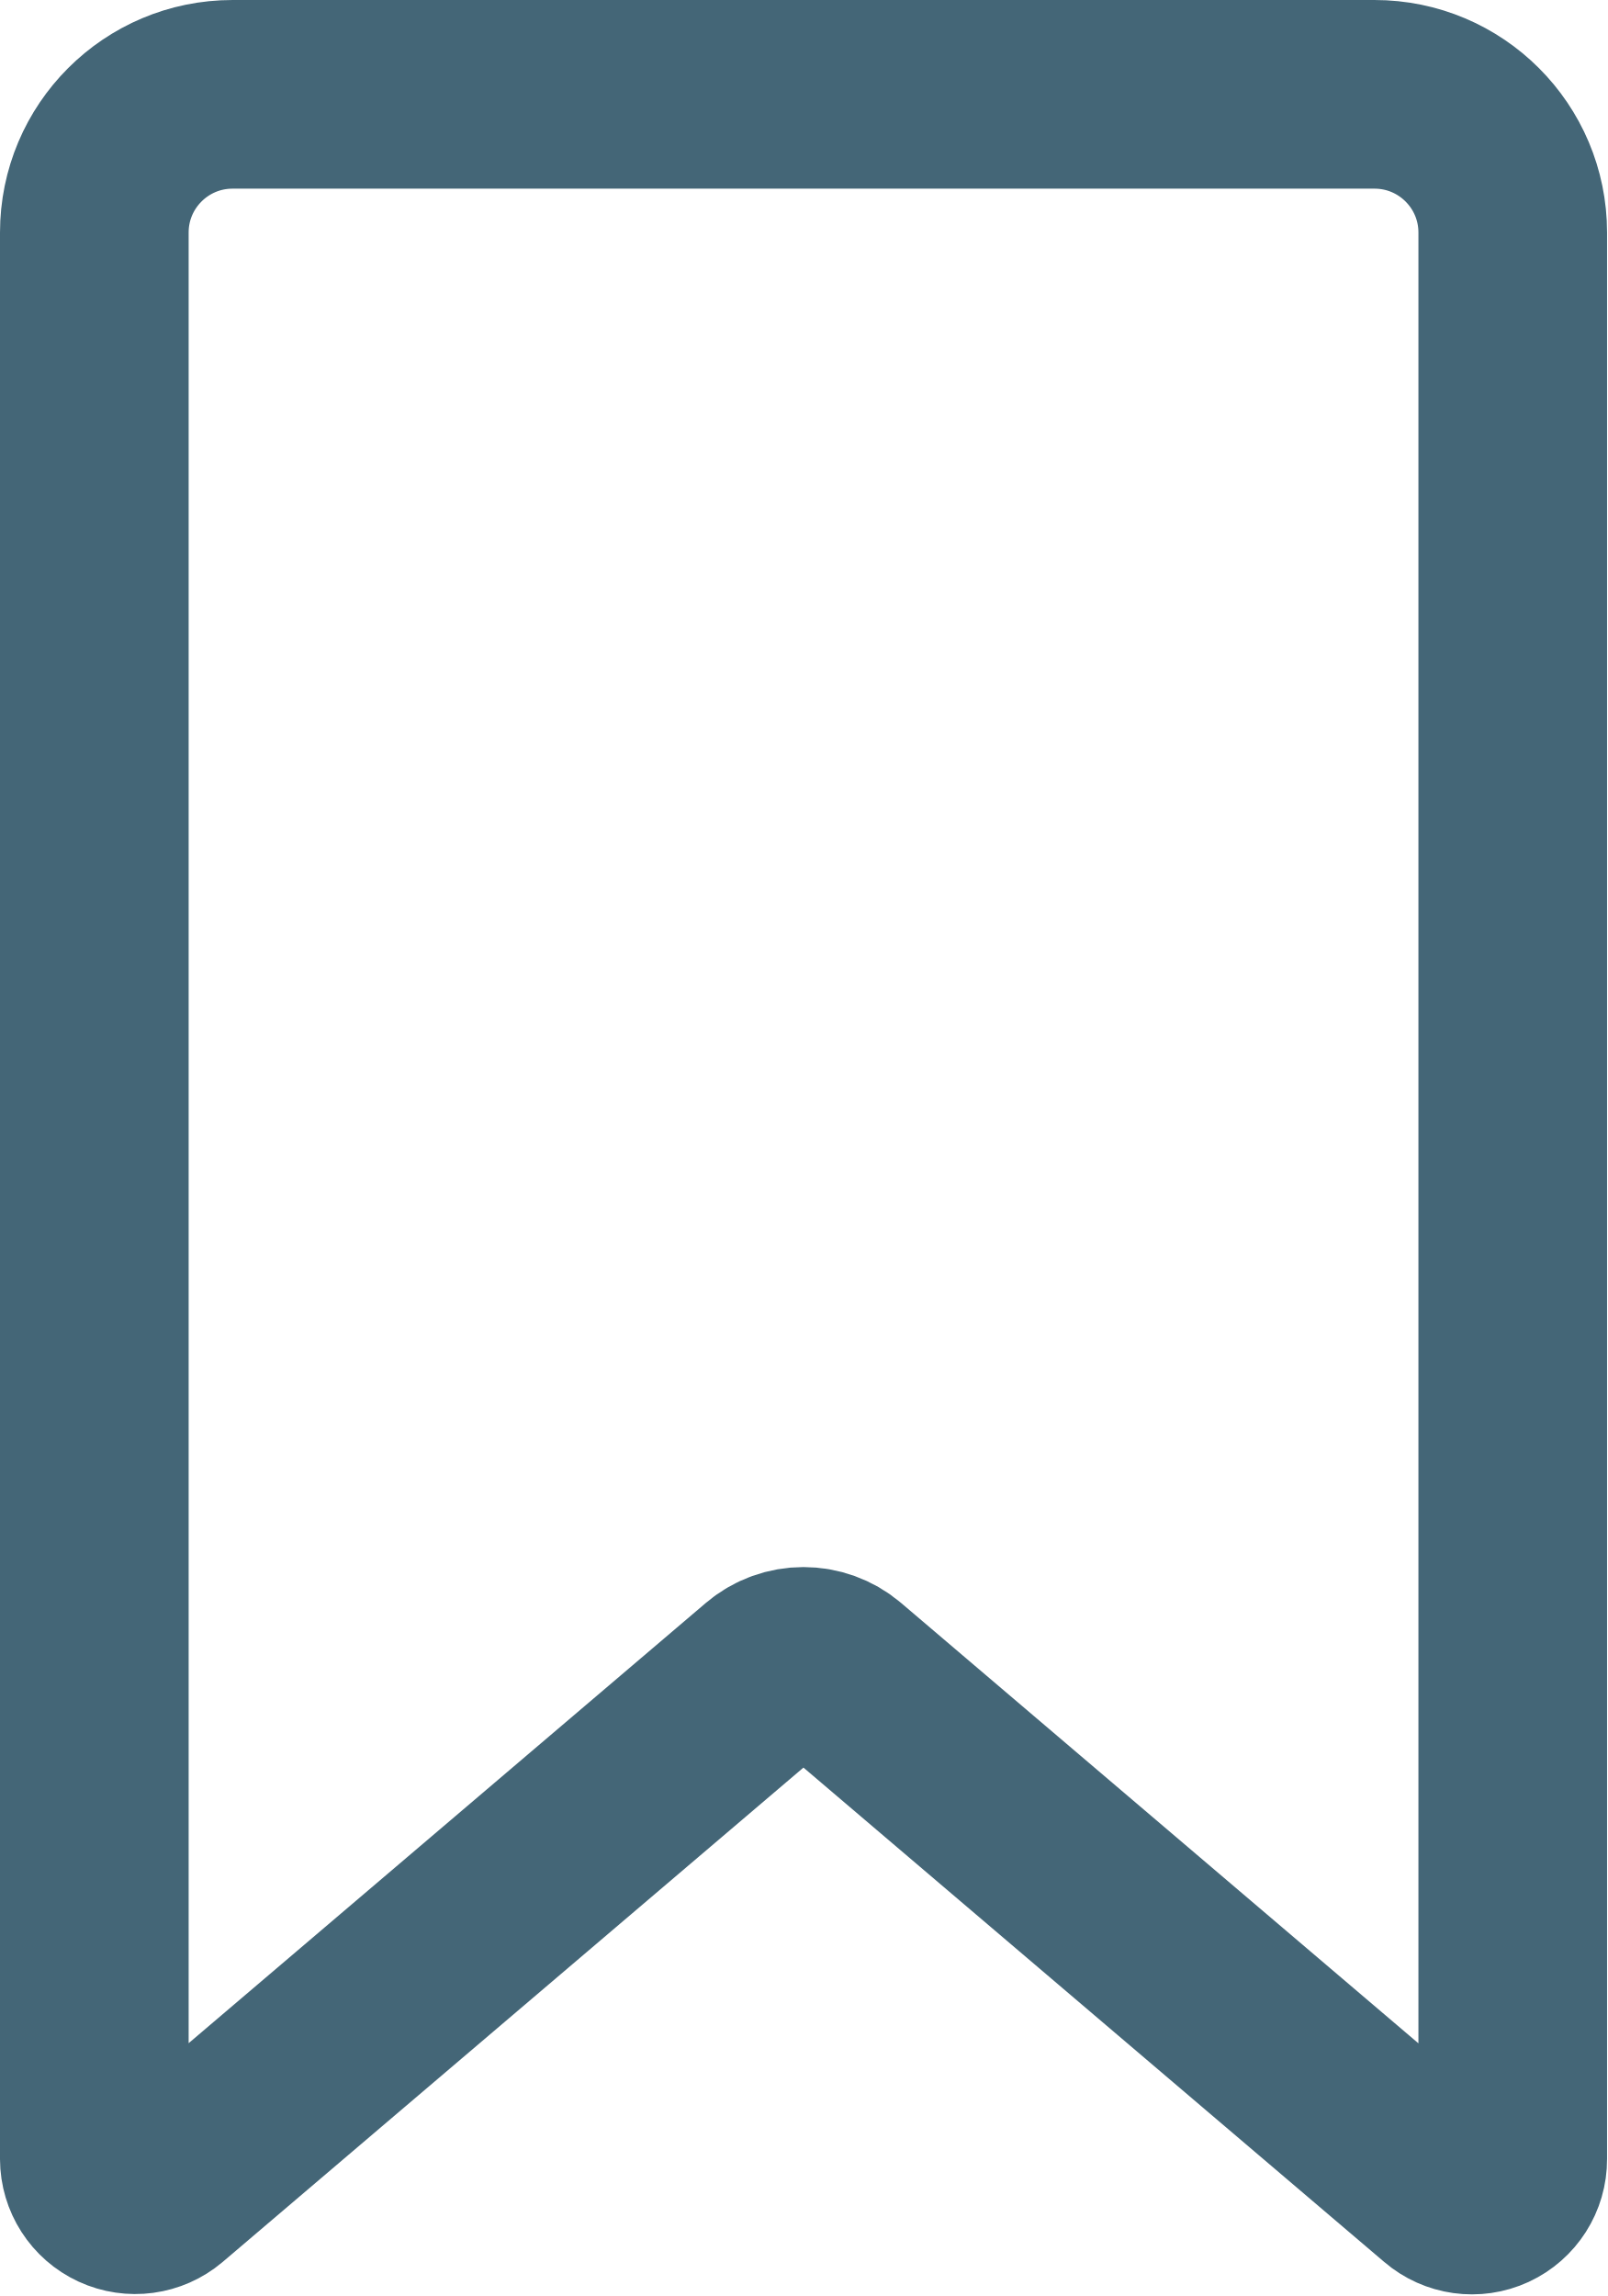
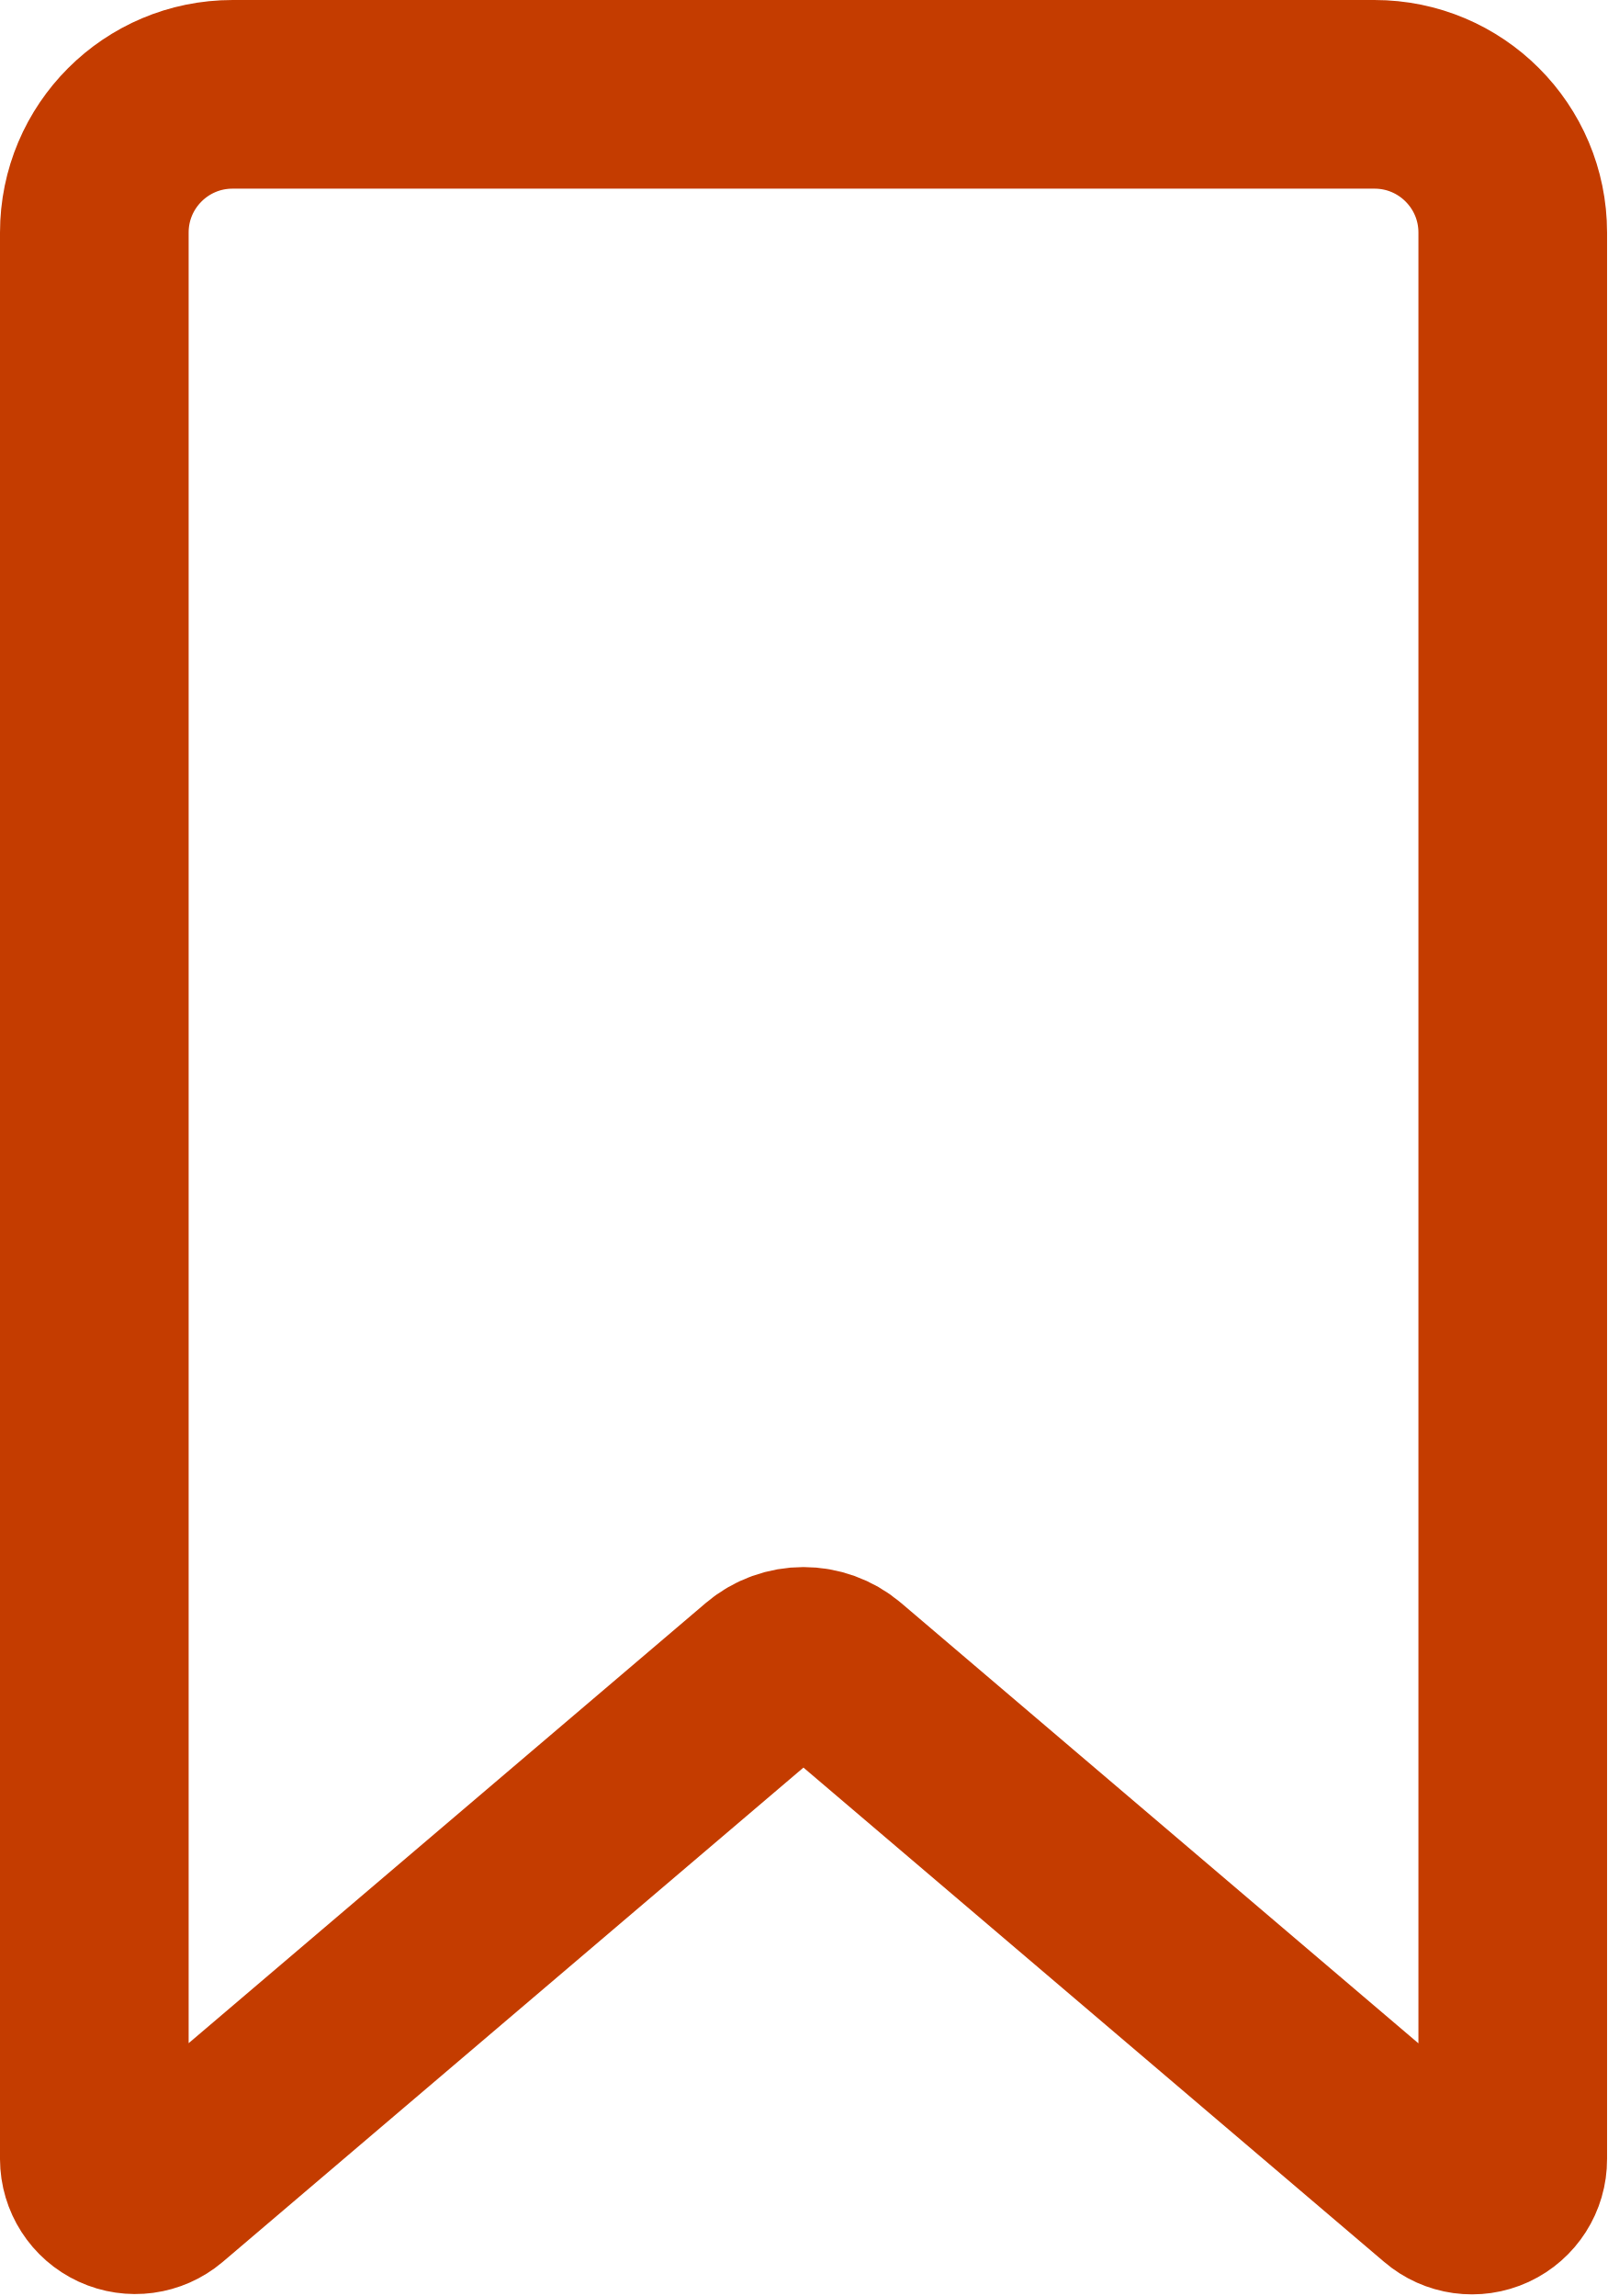
<svg xmlns="http://www.w3.org/2000/svg" width="10.65" height="15.213" viewBox="0 0 10.65 15.213">
-   <path id="Path_204" data-name="Path 204" d="M512.979,476.455V463.691a.916.916,0,0,1,.916-.916h7.567a.916.916,0,0,1,.916.916v12.765a.27.27,0,0,1-.446.206l-4.012-3.415a.374.374,0,0,0-.484,0l-4.011,3.414A.271.271,0,0,1,512.979,476.455Z" transform="translate(-512.354 -462.15)" fill="none" stroke="#467" stroke-miterlimit="10" stroke-width="1.25" />
+   <path id="Path_204" data-name="Path 204" d="M512.979,476.455V463.691a.916.916,0,0,1,.916-.916h7.567a.916.916,0,0,1,.916.916v12.765a.27.27,0,0,1-.446.206l-4.012-3.415a.374.374,0,0,0-.484,0l-4.011,3.414A.271.271,0,0,1,512.979,476.455Z" transform="translate(-512.354 -462.15)" fill="none" stroke="#C43C00" stroke-miterlimit="10" stroke-width="1.25" />
</svg>
